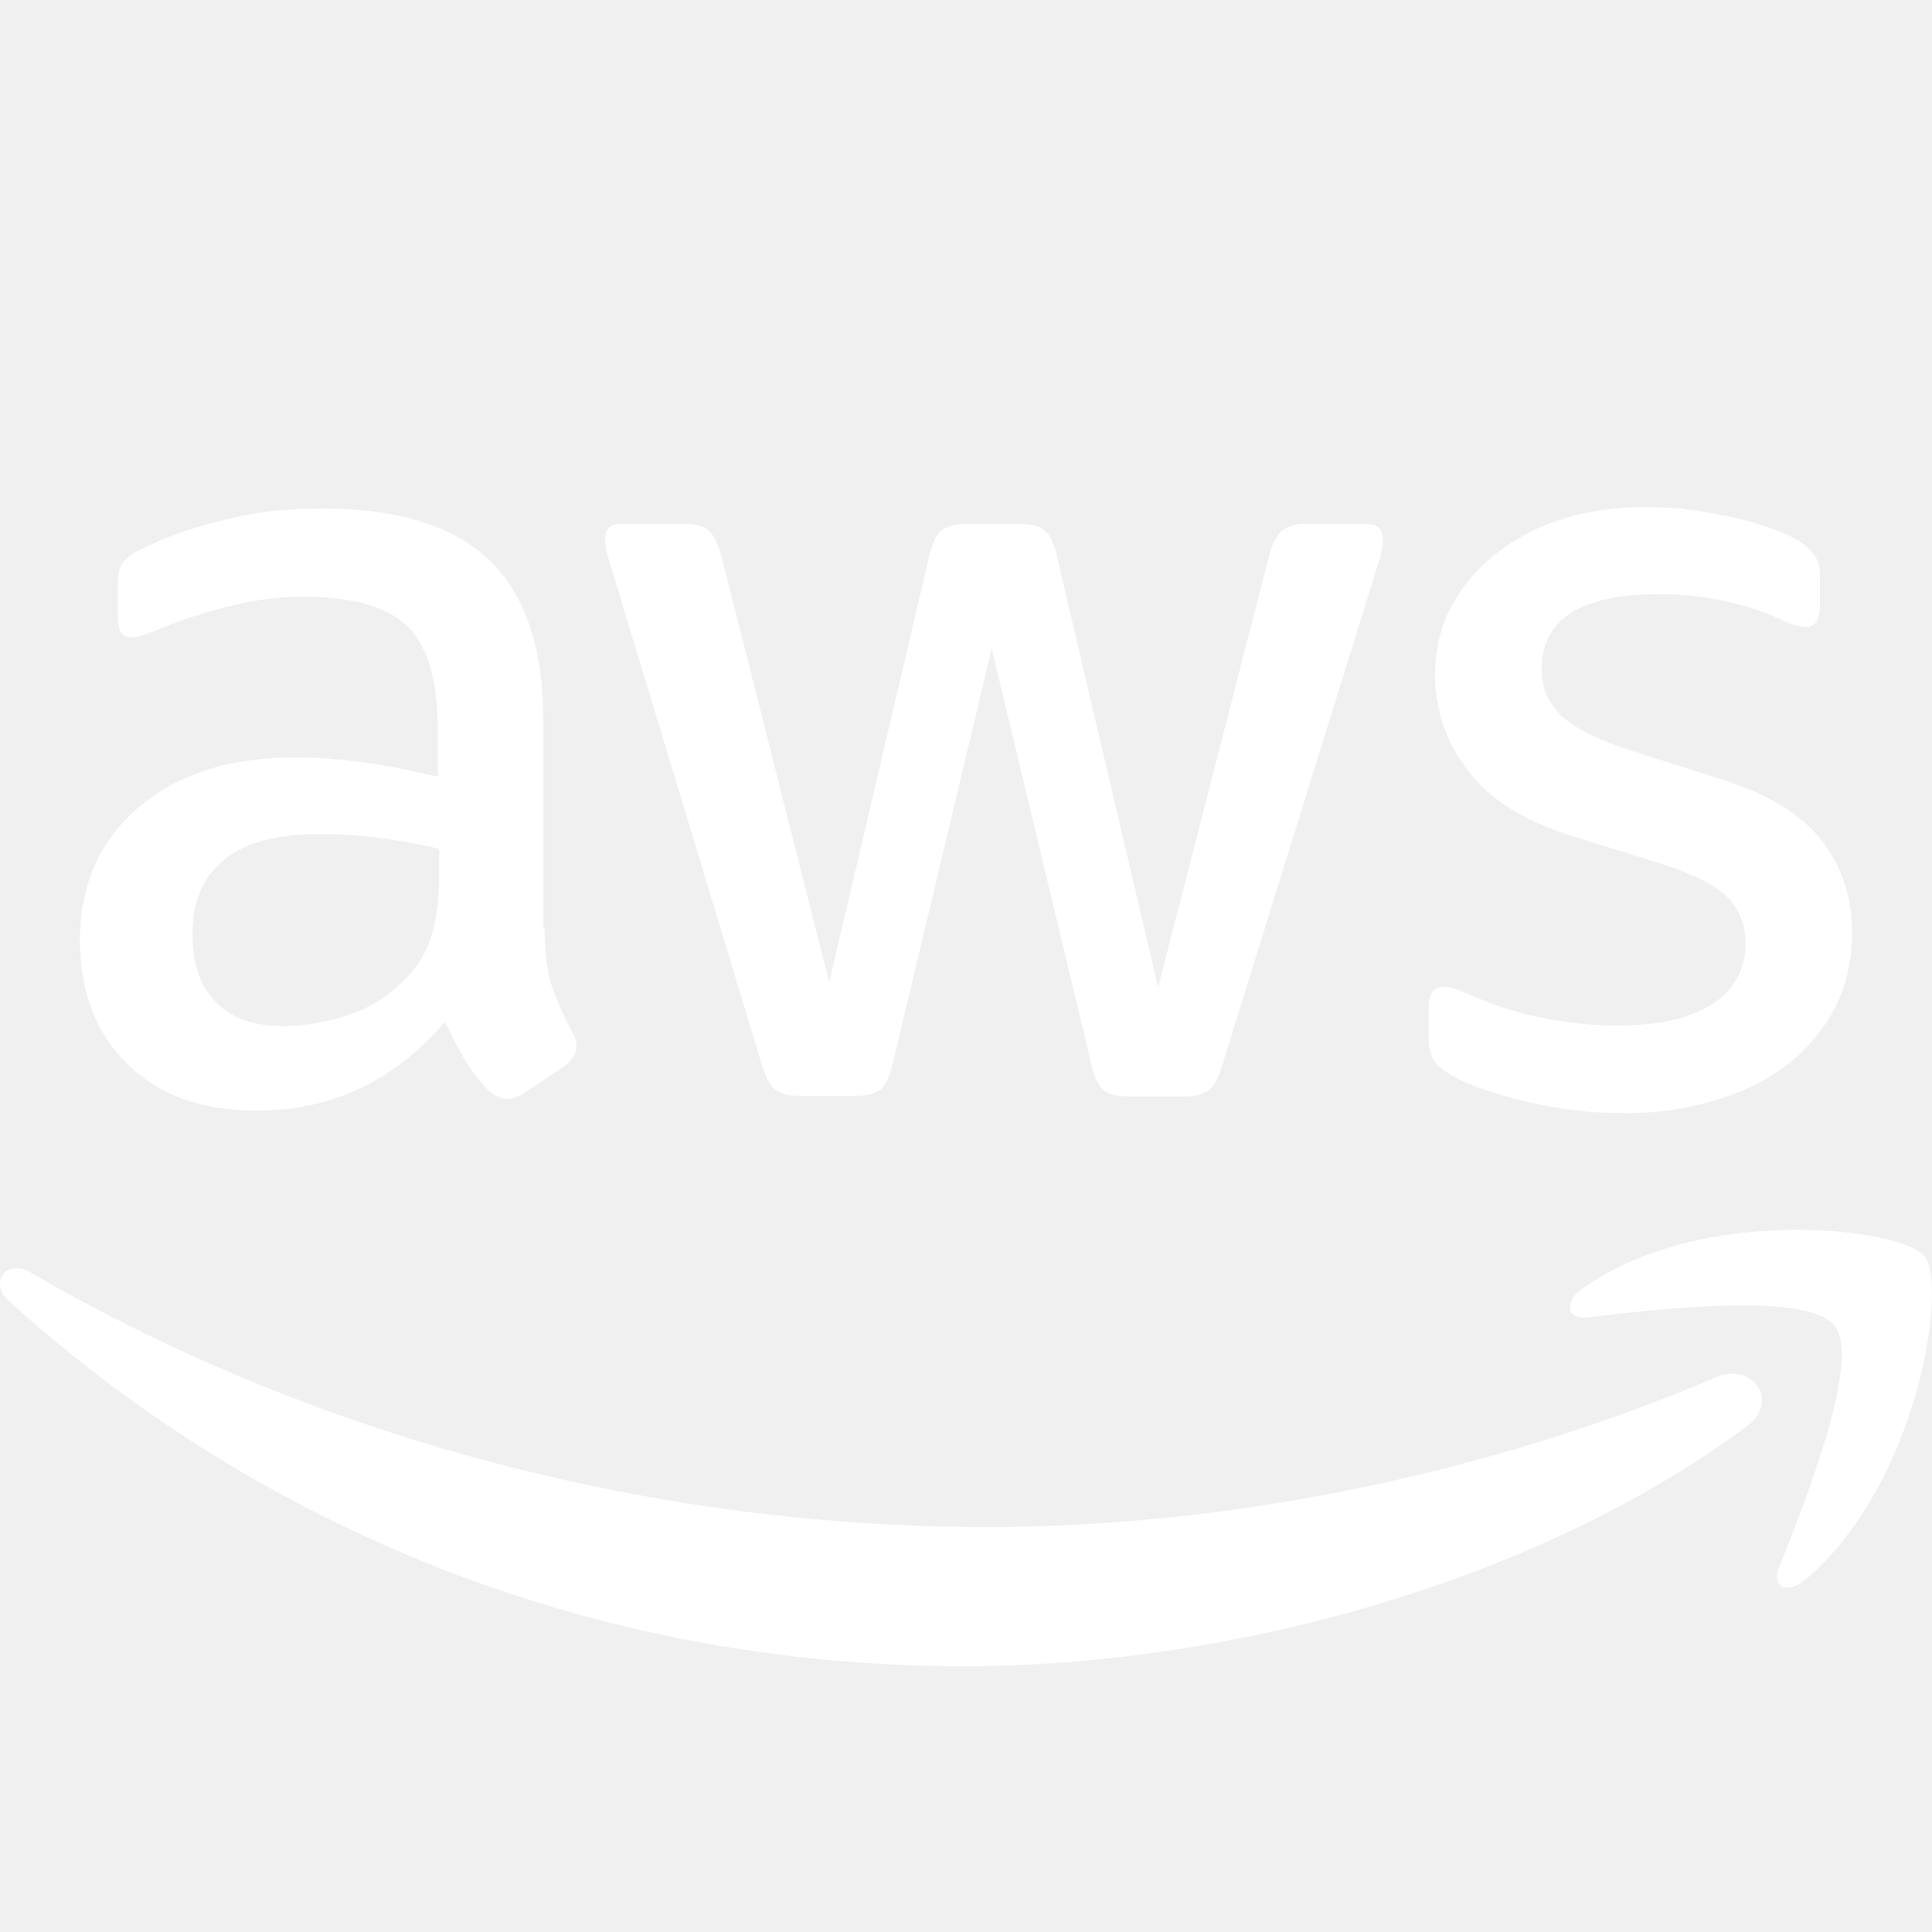
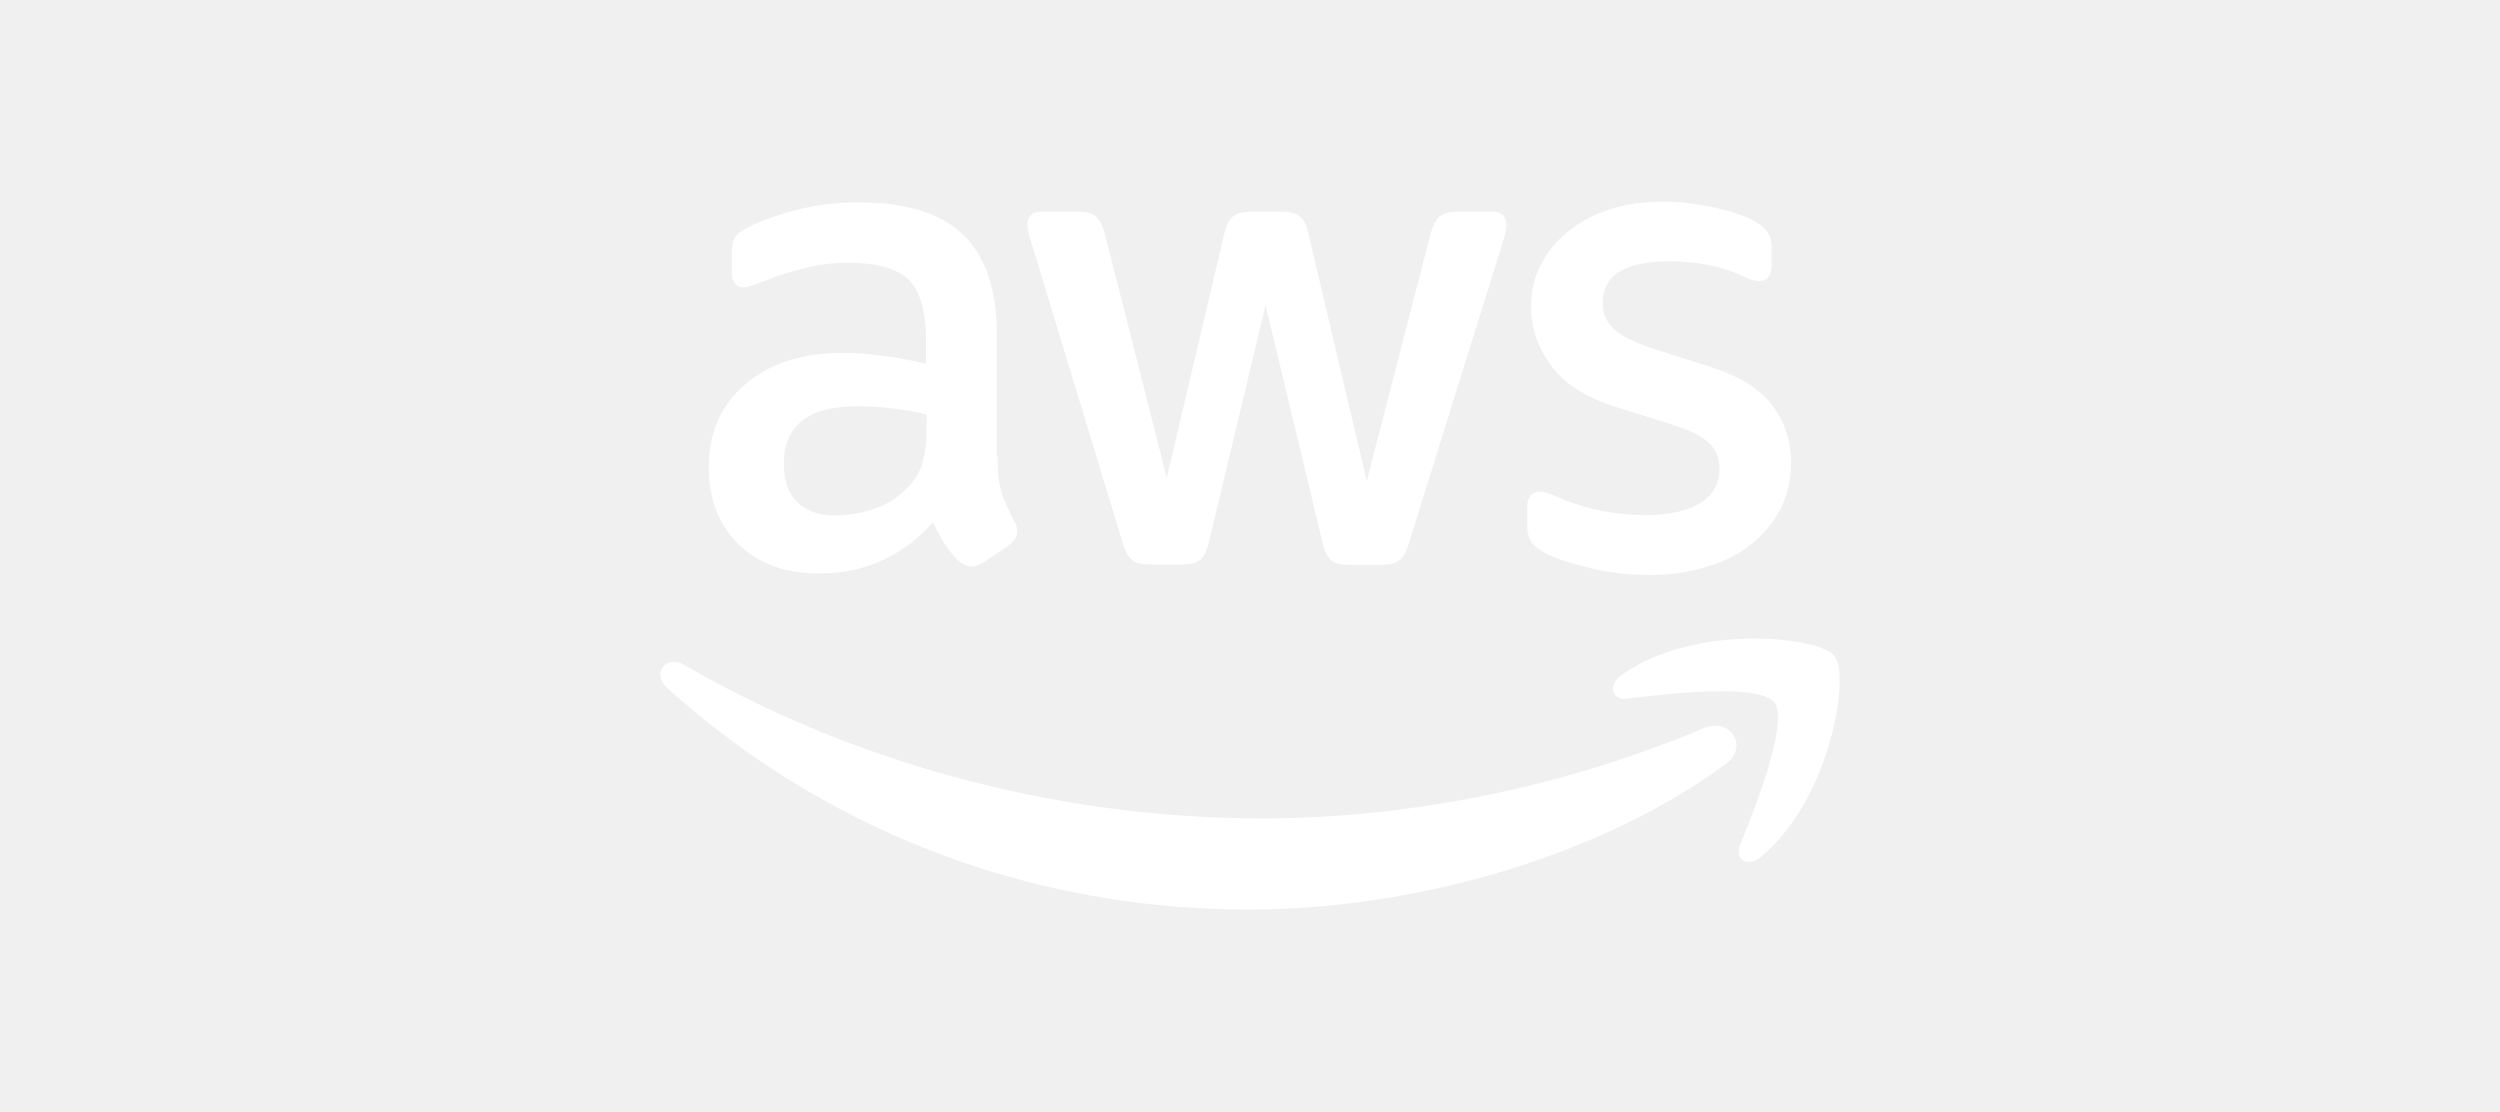
- <svg xmlns="http://www.w3.org/2000/svg" width="120px" height="120px" viewBox="0 0 16 16" fill="none">
-   <g id="SVGRepo_bgCarrier" stroke-width="0" />
-   <g id="SVGRepo_tracerCarrier" stroke-linecap="round" stroke-linejoin="round" />
+ <svg xmlns="http://www.w3.org/2000/svg" version="1.1" id="Capa_1" x="0px" y="0px" viewBox="0 0 360 160" style="enable-background:new 0 0 360 160;" xml:space="preserve">
+   <style type="text/css">
+ 	.st0{fill:#FFFFFF;stroke:#FFFFFF;stroke-miterlimit:10;}
+ </style>
  <g id="SVGRepo_iconCarrier">
-     <g fill="#ffffff">
-       <path d="M4.51 7.687c0 .197.02.357.058.475.042.117.096.245.17.384a.233.233 0 01.037.123c0 .053-.032.107-.1.16l-.336.224a.255.255 0 01-.138.048c-.054 0-.107-.026-.16-.074a1.652 1.652 0 01-.192-.251 4.137 4.137 0 01-.164-.315c-.416.491-.937.737-1.565.737-.447 0-.804-.129-1.064-.385-.261-.256-.394-.598-.394-1.025 0-.454.16-.822.484-1.1.325-.278.756-.416 1.304-.416.18 0 .367.016.564.042.197.027.4.07.612.118v-.39c0-.406-.085-.689-.25-.854-.17-.166-.458-.246-.868-.246-.186 0-.377.022-.574.07a4.23 4.23 0 00-.575.181 1.525 1.525 0 01-.186.07.326.326 0 01-.085.016c-.075 0-.112-.054-.112-.166v-.262c0-.085.01-.15.037-.186a.399.399 0 01.15-.113c.185-.096.409-.176.67-.24.26-.07.537-.101.83-.101.633 0 1.096.144 1.394.432.293.288.442.726.442 1.314v1.73h.01zm-2.161.811c.175 0 .356-.032.548-.096.192-.064.362-.182.505-.342a.848.848 0 00.181-.341c.032-.129.054-.283.054-.465V7.03a4.43 4.43 0 00-.49-.09 3.996 3.996 0 00-.5-.033c-.357 0-.617.07-.793.214-.176.144-.26.347-.26.614 0 .25.063.437.196.566.128.133.314.197.559.197zm4.273.577c-.096 0-.16-.016-.202-.054-.043-.032-.08-.106-.112-.208l-1.25-4.127a.938.938 0 01-.048-.214c0-.085.042-.133.127-.133h.522c.1 0 .17.016.207.053.043.032.075.107.107.208l.894 3.535.83-3.535c.026-.106.058-.176.101-.208a.365.365 0 01.213-.053h.426c.1 0 .17.016.212.053.043.032.08.107.102.208l.84 3.578.92-3.578a.459.459 0 01.107-.208.347.347 0 01.208-.053h.495c.085 0 .133.043.133.133 0 .027-.006.054-.01.086a.768.768 0 01-.038.133l-1.283 4.127c-.031.107-.069.177-.111.209a.34.34 0 01-.203.053h-.457c-.101 0-.17-.016-.213-.053-.043-.038-.08-.107-.101-.214L8.213 5.37l-.82 3.439c-.026.107-.058.176-.1.213-.043.038-.118.054-.213.054h-.458zm6.838.144a3.51 3.51 0 01-.82-.096c-.266-.064-.473-.134-.612-.214-.085-.048-.143-.101-.165-.15a.38.38 0 01-.031-.149v-.272c0-.112.042-.166.122-.166a.3.3 0 01.096.016c.032.011.08.032.133.054.18.08.378.144.585.187.213.042.42.064.633.064.336 0 .596-.059.777-.176a.575.575 0 00.277-.508.52.52 0 00-.144-.373c-.095-.102-.276-.193-.537-.278l-.772-.24c-.388-.123-.676-.305-.851-.545a1.275 1.275 0 01-.266-.774c0-.224.048-.422.143-.593.096-.17.224-.32.384-.438.16-.122.34-.213.553-.277.213-.064.436-.091.67-.091.118 0 .24.005.357.021.122.016.234.038.346.06.106.026.208.052.303.085.096.032.17.064.224.096a.461.461 0 01.16.133.289.289 0 01.047.176v.251c0 .112-.042.171-.122.171a.552.552 0 01-.202-.064 2.428 2.428 0 00-1.022-.208c-.303 0-.543.048-.708.15-.165.1-.25.256-.25.475 0 .149.053.277.16.379.106.101.303.202.585.293l.756.24c.383.123.66.294.825.513.165.219.244.47.244.748 0 .23-.047.437-.138.619a1.435 1.435 0 01-.388.47c-.165.133-.362.23-.591.299-.24.075-.49.112-.761.112z" />
-       <path fill-rule="evenodd" d="M14.465 11.813c-1.75 1.297-4.294 1.986-6.481 1.986-3.065 0-5.827-1.137-7.913-3.027-.165-.15-.016-.353.18-.235 2.257 1.313 5.04 2.109 7.92 2.109 1.941 0 4.075-.406 6.039-1.239.293-.133.543.192.255.406z" clip-rule="evenodd" />
-       <path fill-rule="evenodd" d="M15.194 10.98c-.223-.287-1.479-.138-2.048-.069-.17.022-.197-.128-.043-.24 1-.705 2.645-.502 2.836-.267.192.24-.053 1.89-.99 2.68-.143.123-.281.06-.217-.1.212-.53.686-1.72.462-2.003z" clip-rule="evenodd" />
+     <g>
+       <path class="st0" d="M143.16,66.19c0,2.08,0.22,3.76,0.62,5c0.45,1.24,1.01,2.58,1.8,4.04c0.28,0.45,0.39,0.9,0.39,1.29    c0,0.56-0.34,1.12-1.07,1.68l-3.54,2.36c-0.51,0.34-1.01,0.51-1.46,0.51c-0.56,0-1.12-0.28-1.68-0.79    c-0.79-0.84-1.46-1.74-2.02-2.64c-0.56-0.95-1.12-2.02-1.74-3.31c-4.38,5.17-9.88,7.75-16.51,7.75c-4.72,0-8.48-1.35-11.23-4.04    s-4.16-6.29-4.16-10.78c0-4.77,1.68-8.65,5.11-11.57s7.97-4.38,13.76-4.38c1.91,0,3.87,0.17,5.95,0.45    c2.08,0.28,4.21,0.73,6.46,1.24v-4.1c0-4.27-0.9-7.24-2.64-8.98c-1.8-1.74-4.83-2.58-9.15-2.58c-1.97,0-3.99,0.22-6.06,0.73    c-2.08,0.51-4.1,1.12-6.06,1.91c-0.9,0.39-1.57,0.62-1.97,0.73c-0.39,0.11-0.67,0.17-0.9,0.17c-0.79,0-1.18-0.56-1.18-1.74v-2.75    c0-0.9,0.11-1.57,0.39-1.97c0.28-0.39,0.79-0.79,1.57-1.18c1.97-1.01,4.32-1.85,7.07-2.53c2.75-0.73,5.67-1.07,8.76-1.07    c6.68,0,11.57,1.52,14.71,4.55c3.09,3.03,4.66,7.64,4.66,13.81v18.19H143.16z M120.37,74.72c1.85,0,3.76-0.34,5.78-1.01    c2.02-0.67,3.82-1.91,5.33-3.59c0.9-1.07,1.57-2.25,1.91-3.59c0.34-1.35,0.56-2.98,0.56-4.88v-2.36    c-1.63-0.39-3.37-0.73-5.17-0.95c-1.8-0.22-3.54-0.34-5.28-0.34c-3.76,0-6.51,0.73-8.37,2.25c-1.85,1.52-2.75,3.65-2.75,6.46    c0,2.64,0.67,4.6,2.08,5.95C115.82,74.05,117.78,74.72,120.37,74.72z M165.46,80.79c-1.01,0-1.68-0.17-2.13-0.56    c-0.45-0.34-0.84-1.12-1.18-2.19l-13.2-43.4c-0.34-1.12-0.51-1.85-0.51-2.25c0-0.9,0.45-1.4,1.35-1.4h5.5    c1.07,0,1.8,0.17,2.19,0.56c0.45,0.34,0.79,1.12,1.12,2.19l9.43,37.17l8.76-37.17c0.28-1.12,0.62-1.85,1.07-2.19    c0.45-0.34,1.24-0.56,2.25-0.56h4.49c1.07,0,1.8,0.17,2.25,0.56c0.45,0.34,0.84,1.12,1.07,2.19l8.87,37.62l9.71-37.62    c0.34-1.12,0.73-1.85,1.12-2.19c0.45-0.34,1.18-0.56,2.19-0.56h5.22c0.9,0,1.4,0.45,1.4,1.4c0,0.28-0.06,0.56-0.11,0.9    c-0.06,0.34-0.17,0.79-0.39,1.4l-13.53,43.4c-0.34,1.12-0.73,1.85-1.18,2.19c-0.45,0.34-1.18,0.56-2.13,0.56h-4.83    c-1.07,0-1.8-0.17-2.25-0.56c-0.45-0.39-0.84-1.12-1.07-2.25l-8.7-36.22l-8.65,36.16c-0.28,1.12-0.62,1.85-1.07,2.25    c-0.45,0.39-1.24,0.56-2.25,0.56H165.46z M237.61,82.3c-2.92,0-5.84-0.34-8.65-1.01c-2.81-0.67-5-1.4-6.46-2.25    c-0.9-0.51-1.52-1.07-1.74-1.57c-0.22-0.51-0.34-1.07-0.34-1.57v-2.86c0-1.18,0.45-1.74,1.29-1.74c0.34,0,0.67,0.06,1.01,0.17    s0.84,0.34,1.4,0.56c1.91,0.84,3.99,1.52,6.18,1.97c2.25,0.45,4.44,0.67,6.68,0.67c3.54,0,6.29-0.62,8.2-1.85    c1.91-1.24,2.92-3.03,2.92-5.33c0-1.57-0.51-2.86-1.52-3.93c-1.01-1.07-2.92-2.02-5.67-2.92l-8.14-2.53    c-4.1-1.29-7.13-3.2-8.98-5.73c-1.85-2.47-2.81-5.22-2.81-8.14c0-2.36,0.51-4.44,1.52-6.23c1.01-1.8,2.36-3.37,4.04-4.6    c1.68-1.29,3.59-2.25,5.84-2.92c2.25-0.67,4.6-0.95,7.07-0.95c1.24,0,2.53,0.06,3.76,0.22c1.29,0.17,2.47,0.39,3.65,0.62    c1.12,0.28,2.19,0.56,3.2,0.9c1.01,0.34,1.8,0.67,2.36,1.01c0.79,0.45,1.35,0.9,1.68,1.4c0.34,0.45,0.51,1.07,0.51,1.85v2.64    c0,1.18-0.45,1.8-1.29,1.8c-0.45,0-1.18-0.22-2.13-0.67c-3.2-1.46-6.79-2.19-10.78-2.19c-3.2,0-5.73,0.51-7.47,1.57    s-2.64,2.7-2.64,5c0,1.57,0.56,2.92,1.68,3.99c1.12,1.07,3.2,2.13,6.18,3.09l7.97,2.53c4.04,1.29,6.96,3.09,8.7,5.39    c1.74,2.3,2.58,4.94,2.58,7.86c0,2.41-0.51,4.6-1.46,6.51c-1.01,1.91-2.36,3.59-4.1,4.94c-1.74,1.4-3.82,2.41-6.23,3.14    C243.11,81.91,240.47,82.3,237.61,82.3z" />
+       <path class="st0" d="M248.22,109.59c-18.47,13.64-45.31,20.89-68.39,20.89c-32.34,0-61.48-11.96-83.49-31.84    c-1.74-1.57-0.17-3.71,1.91-2.47c23.81,13.81,53.17,22.18,83.55,22.18c20.49,0,43.01-4.27,63.73-13.03    C248.61,103.92,251.25,107.34,248.22,109.59z M255.91,100.83c-2.36-3.03-15.61-1.46-21.62-0.73c-1.8,0.22-2.08-1.35-0.45-2.53    c10.56-7.41,27.91-5.28,29.93-2.81c2.02,2.53-0.56,19.88-10.44,28.19c-1.52,1.29-2.98,0.62-2.3-1.07    C253.27,116.33,258.27,103.81,255.91,100.83z" />
    </g>
  </g>
</svg>
